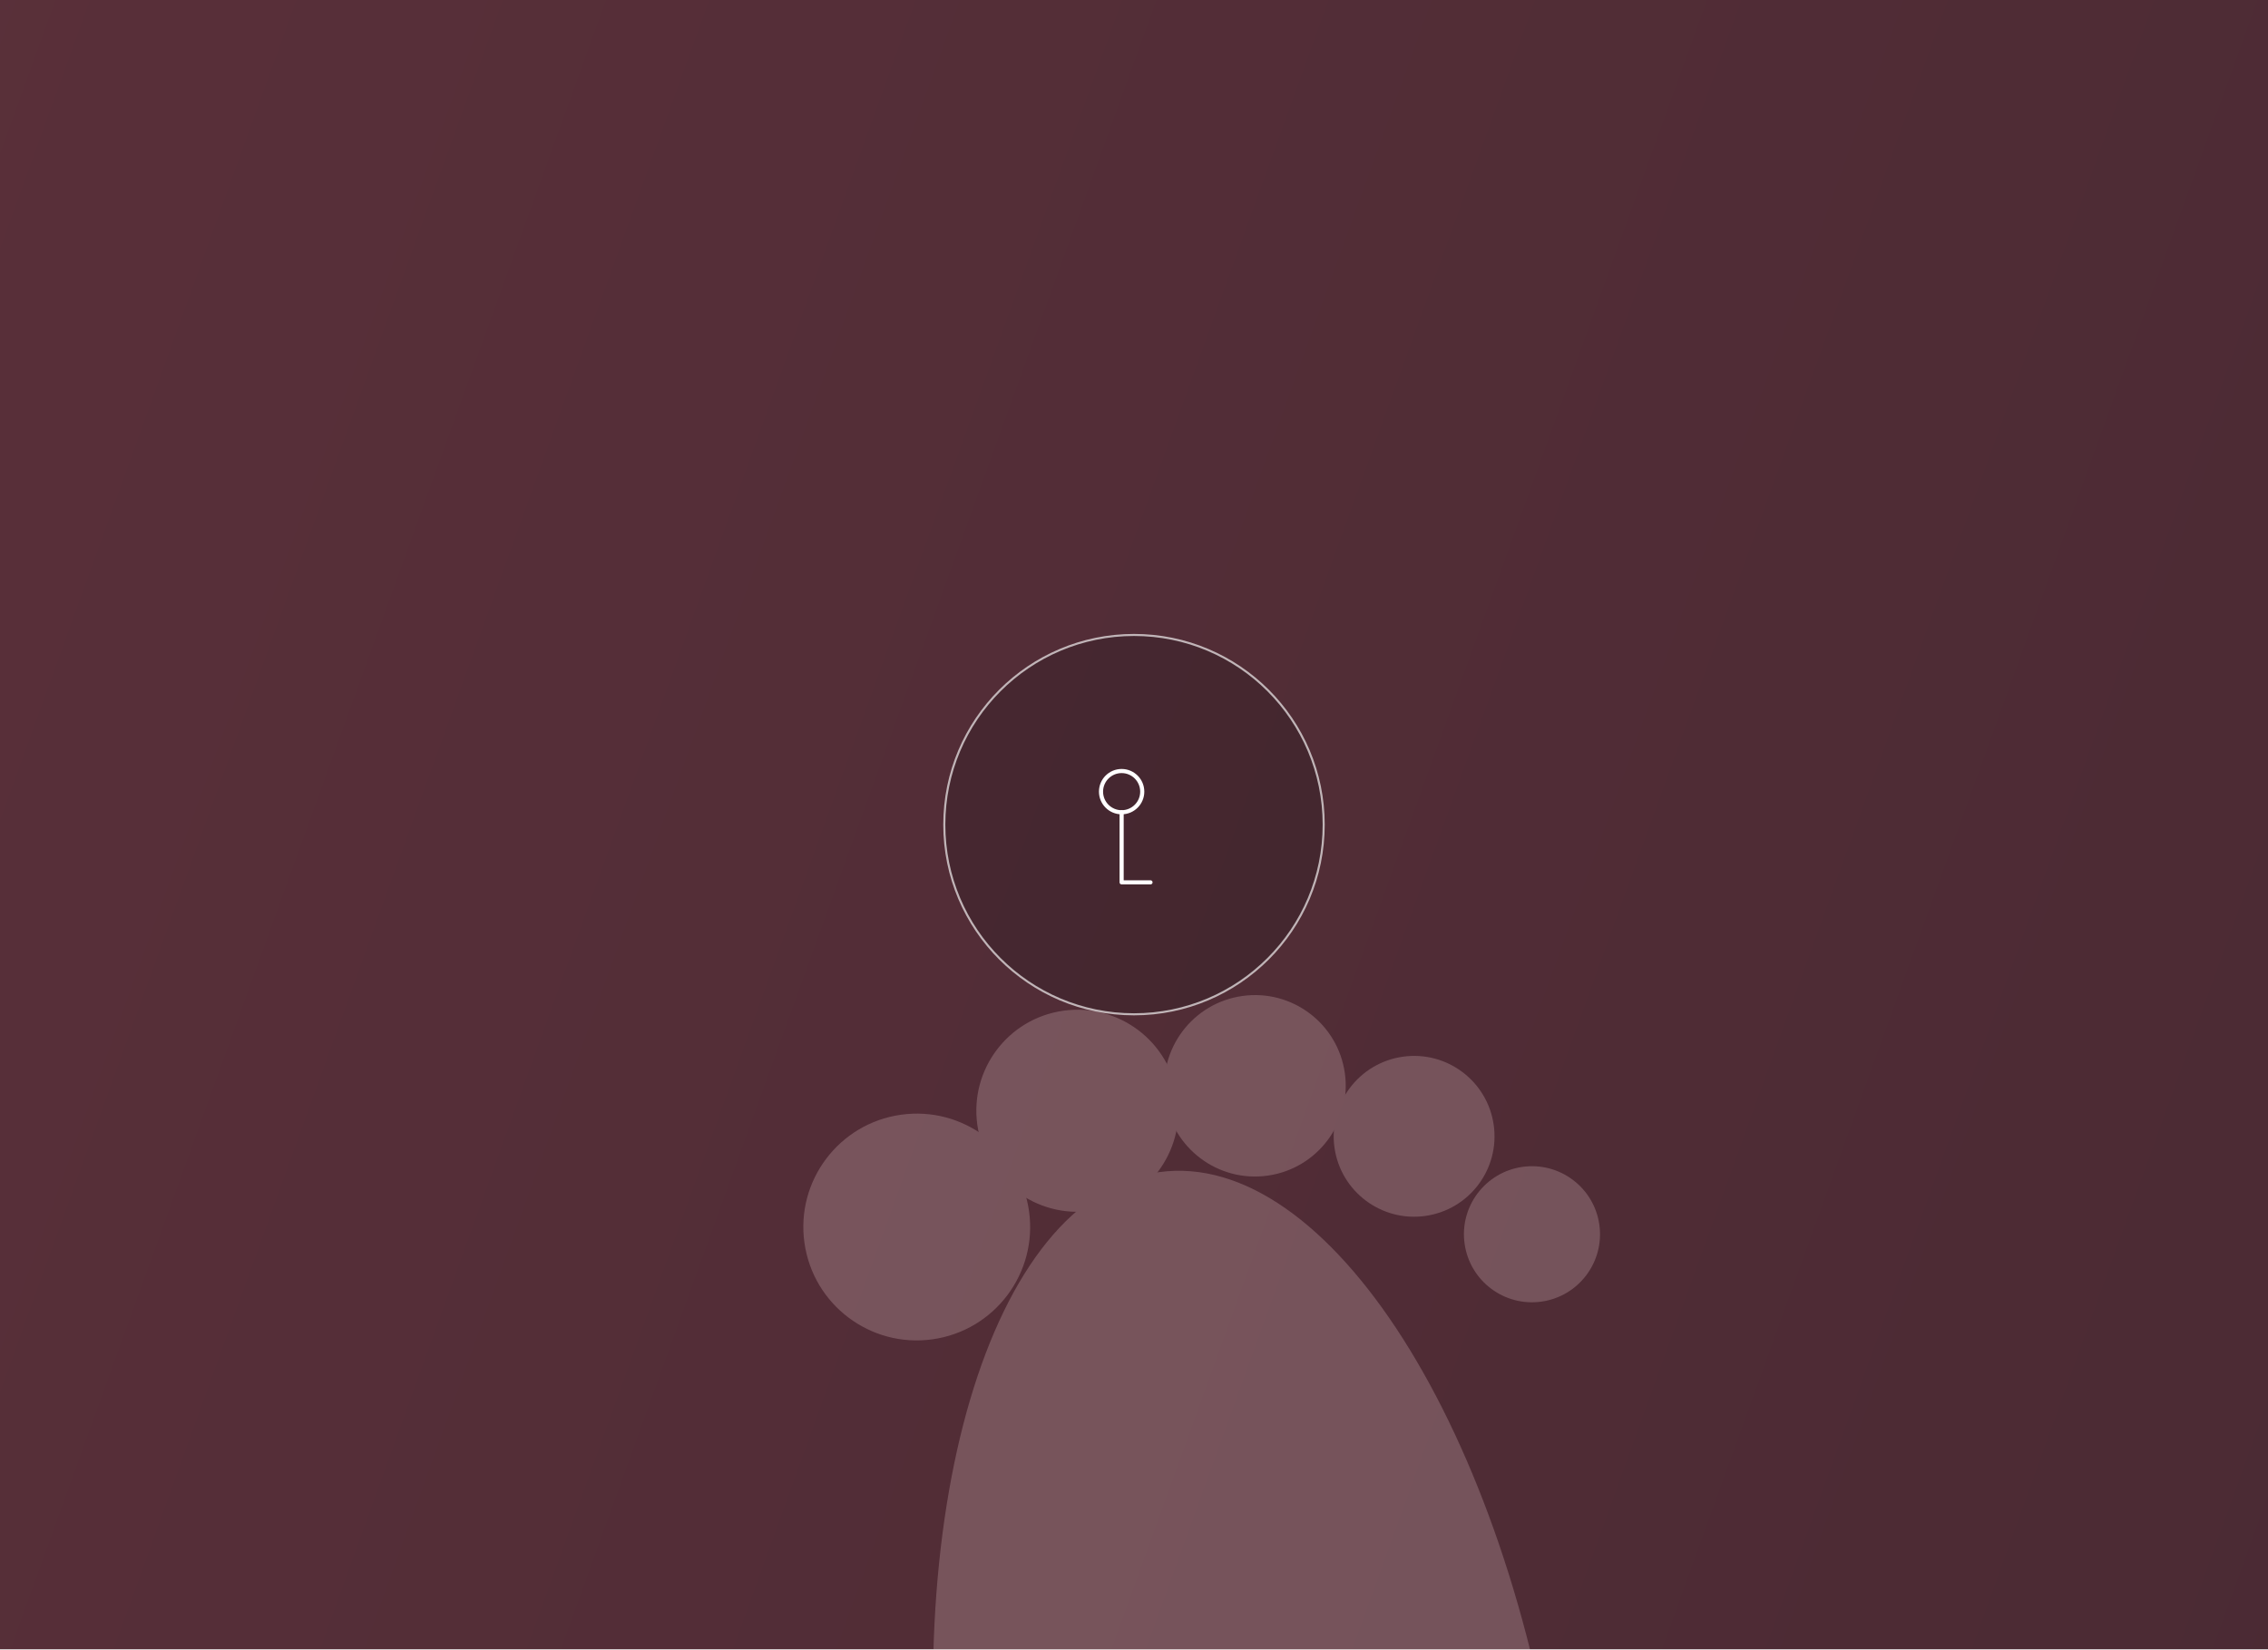
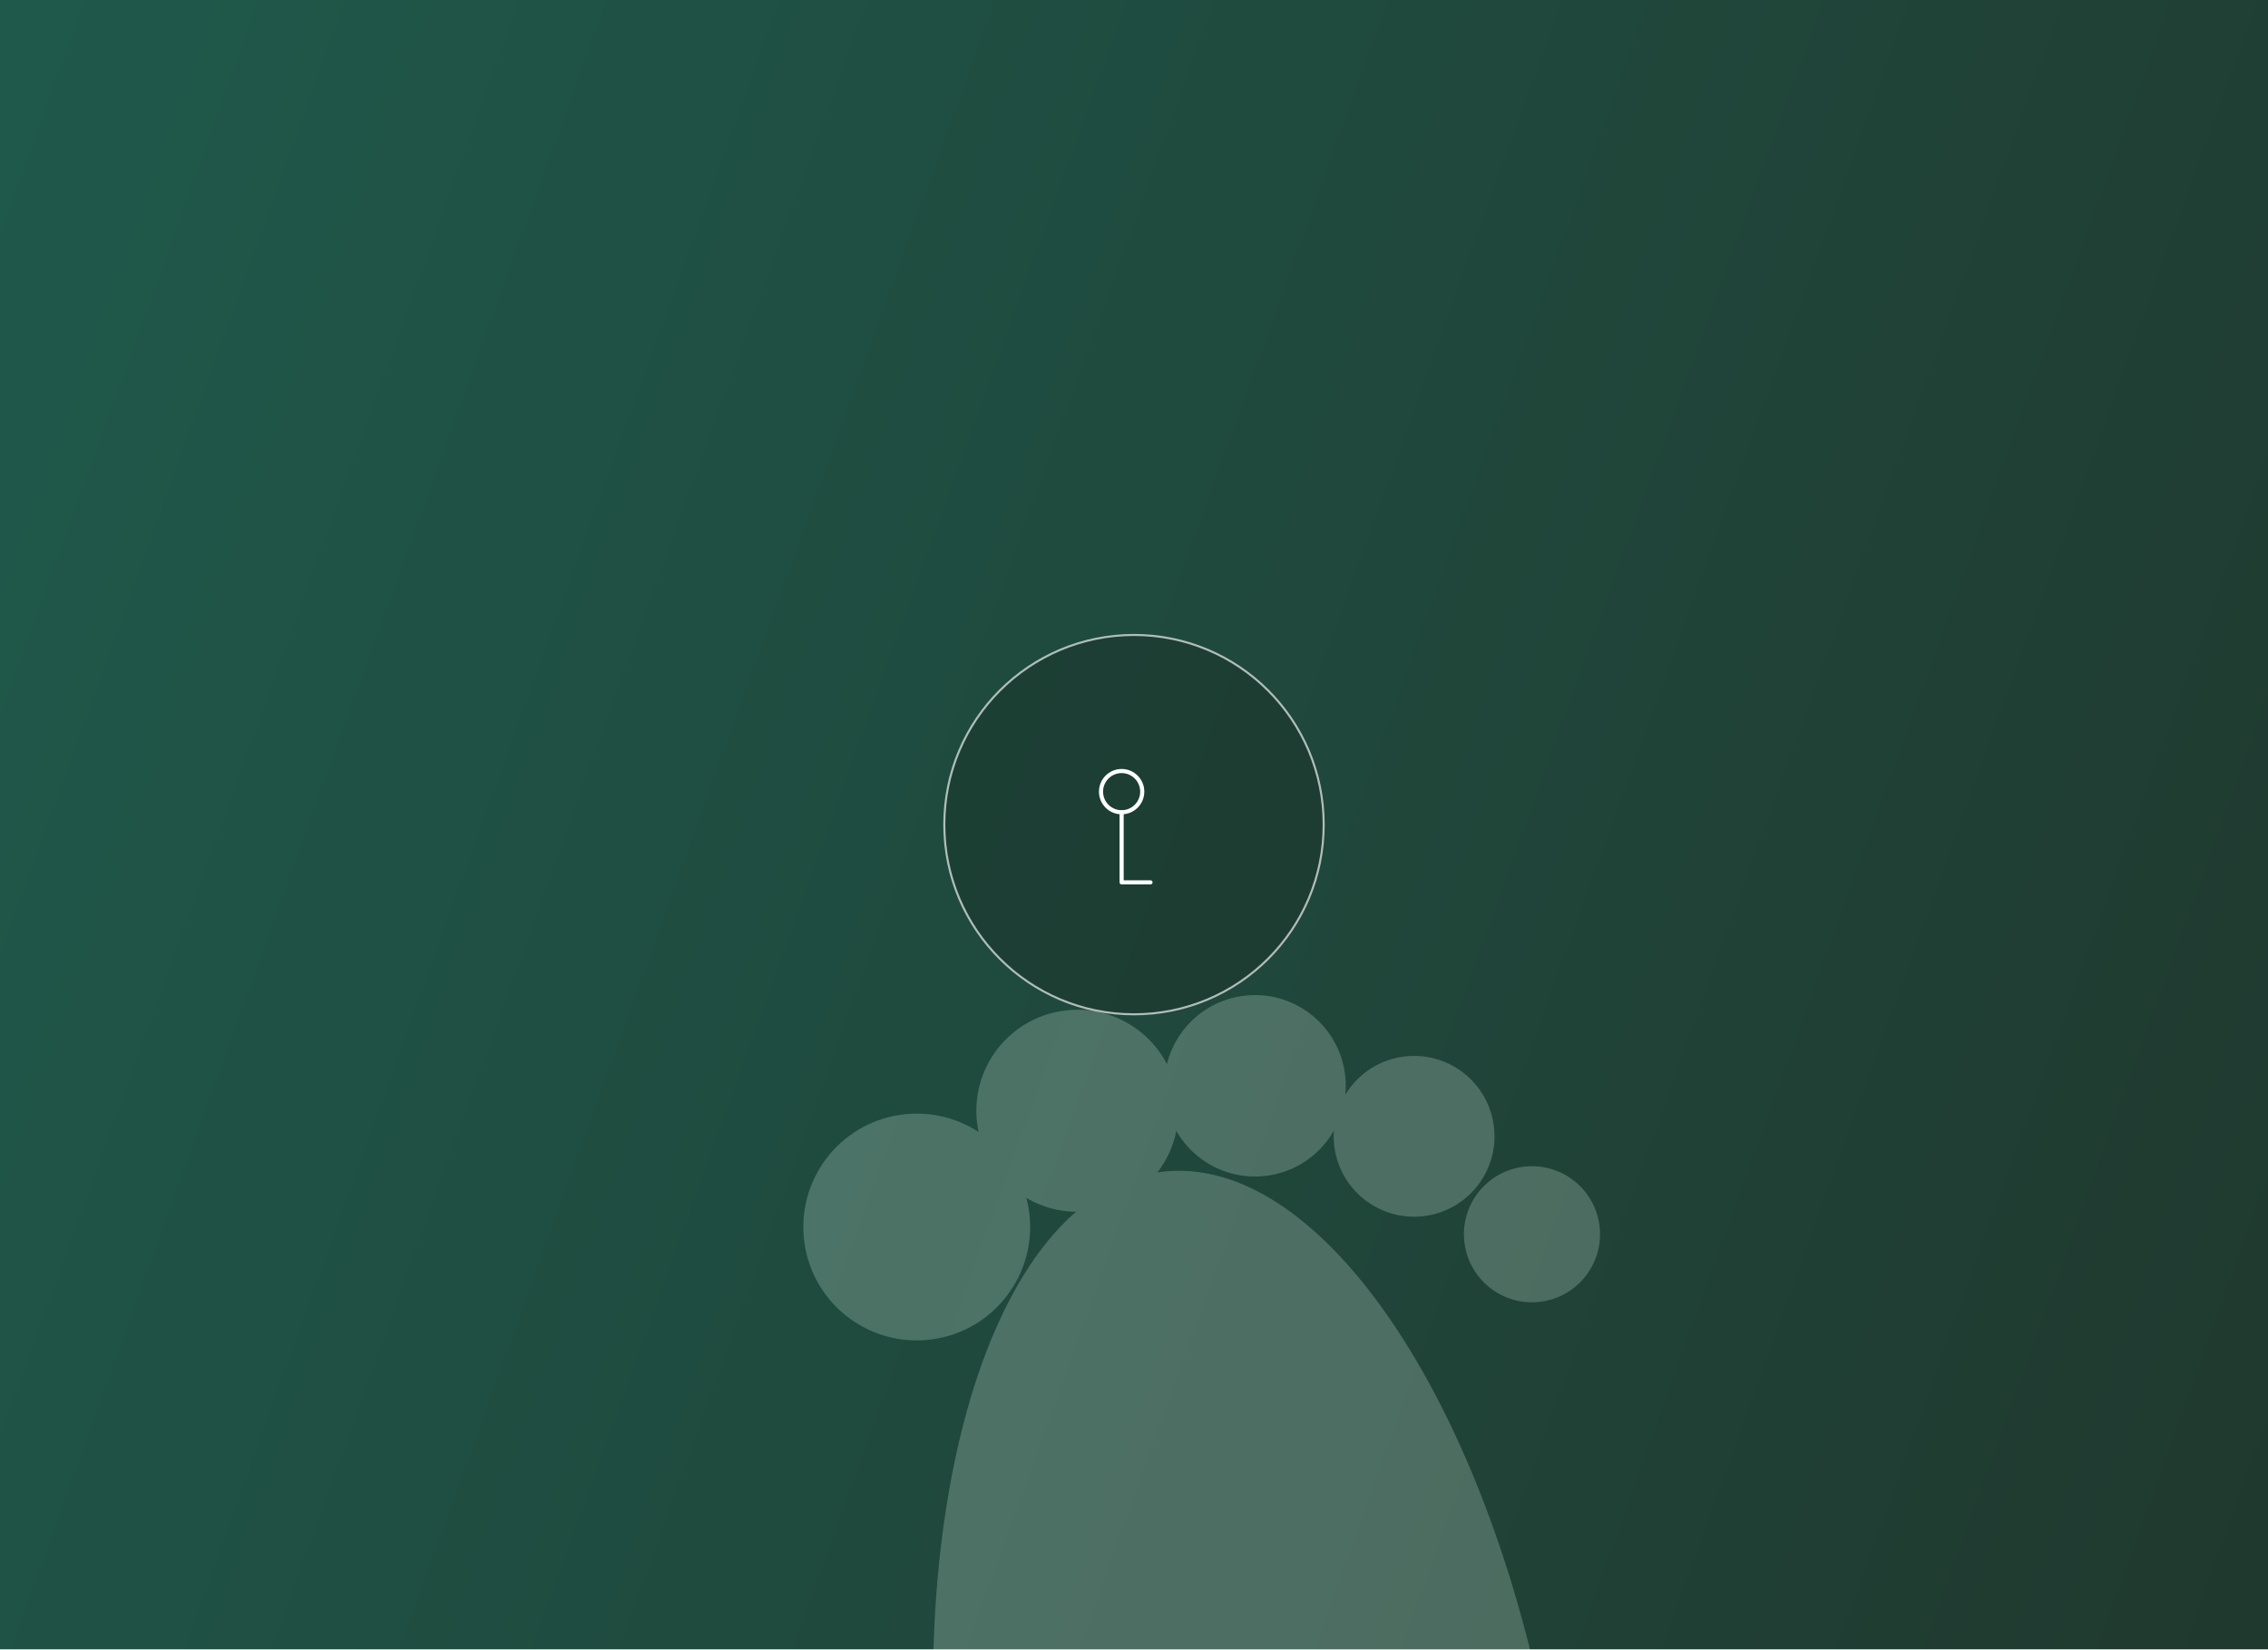
<svg xmlns="http://www.w3.org/2000/svg" viewBox="0 0 1100 800">
  <defs>
-     <linearGradient id="g41521" x1="0" y1="0" x2="1" y2="1" gradientTransform="rotate(150 .5 .5)">
-       <stop offset="0" stop-color="#4a2a33" />
-       <stop offset="1" stop-color="#5A303A" />
+     <linearGradient id="g73013" x1="0" y1="0" x2="1" y2="1" gradientTransform="rotate(150 .5 .5)">
+       <stop offset="0" stop-color="#20362c" />
+       <stop offset="1" stop-color="#1F5C4E" />
    </linearGradient>
  </defs>
-   <rect width="1100" height="800" fill="url(#g41521)" />
+   <rect width="1100" height="800" fill="url(#g73013)" />
  <g transform="translate(360.0 496.0) scale(1.0) rotate(-8)">
-     <g opacity="0.25" fill="#E8C9CD" transform="">
+     <g opacity="0.25" fill="#D3ECE0" transform="">
      <ellipse cx="190" cy="430" rx="150" ry="330" />
      <circle cx="70" cy="110" r="55" />
      <circle cx="155" cy="65" r="49" />
      <circle cx="242" cy="65" r="44" />
      <circle cx="315" cy="100" r="39" />
      <circle cx="365" cy="155" r="33" />
    </g>
  </g>
-   <circle cx="550.0" cy="400.0" r="92.0" fill="rgba(36,28,30,.28)" stroke="#fff" stroke-opacity=".65" />
+   <circle cx="550.0" cy="400.0" r="92.0" fill="rgba(22,33,28,.28)" stroke="#fff" stroke-opacity=".65" />
  <g transform="translate(550.0 400.0)" stroke="#fff" fill="#fff" fill-opacity=".92" stroke-width="2" stroke-linecap="round" stroke-linejoin="round">
    <path d="M-6 -26a10 10 0 1 1 0 20 10 10 0 0 1 0-20Z" fill="none" />
    <path d="M-6 -6v34M-6 28h14" />
  </g>
</svg>
